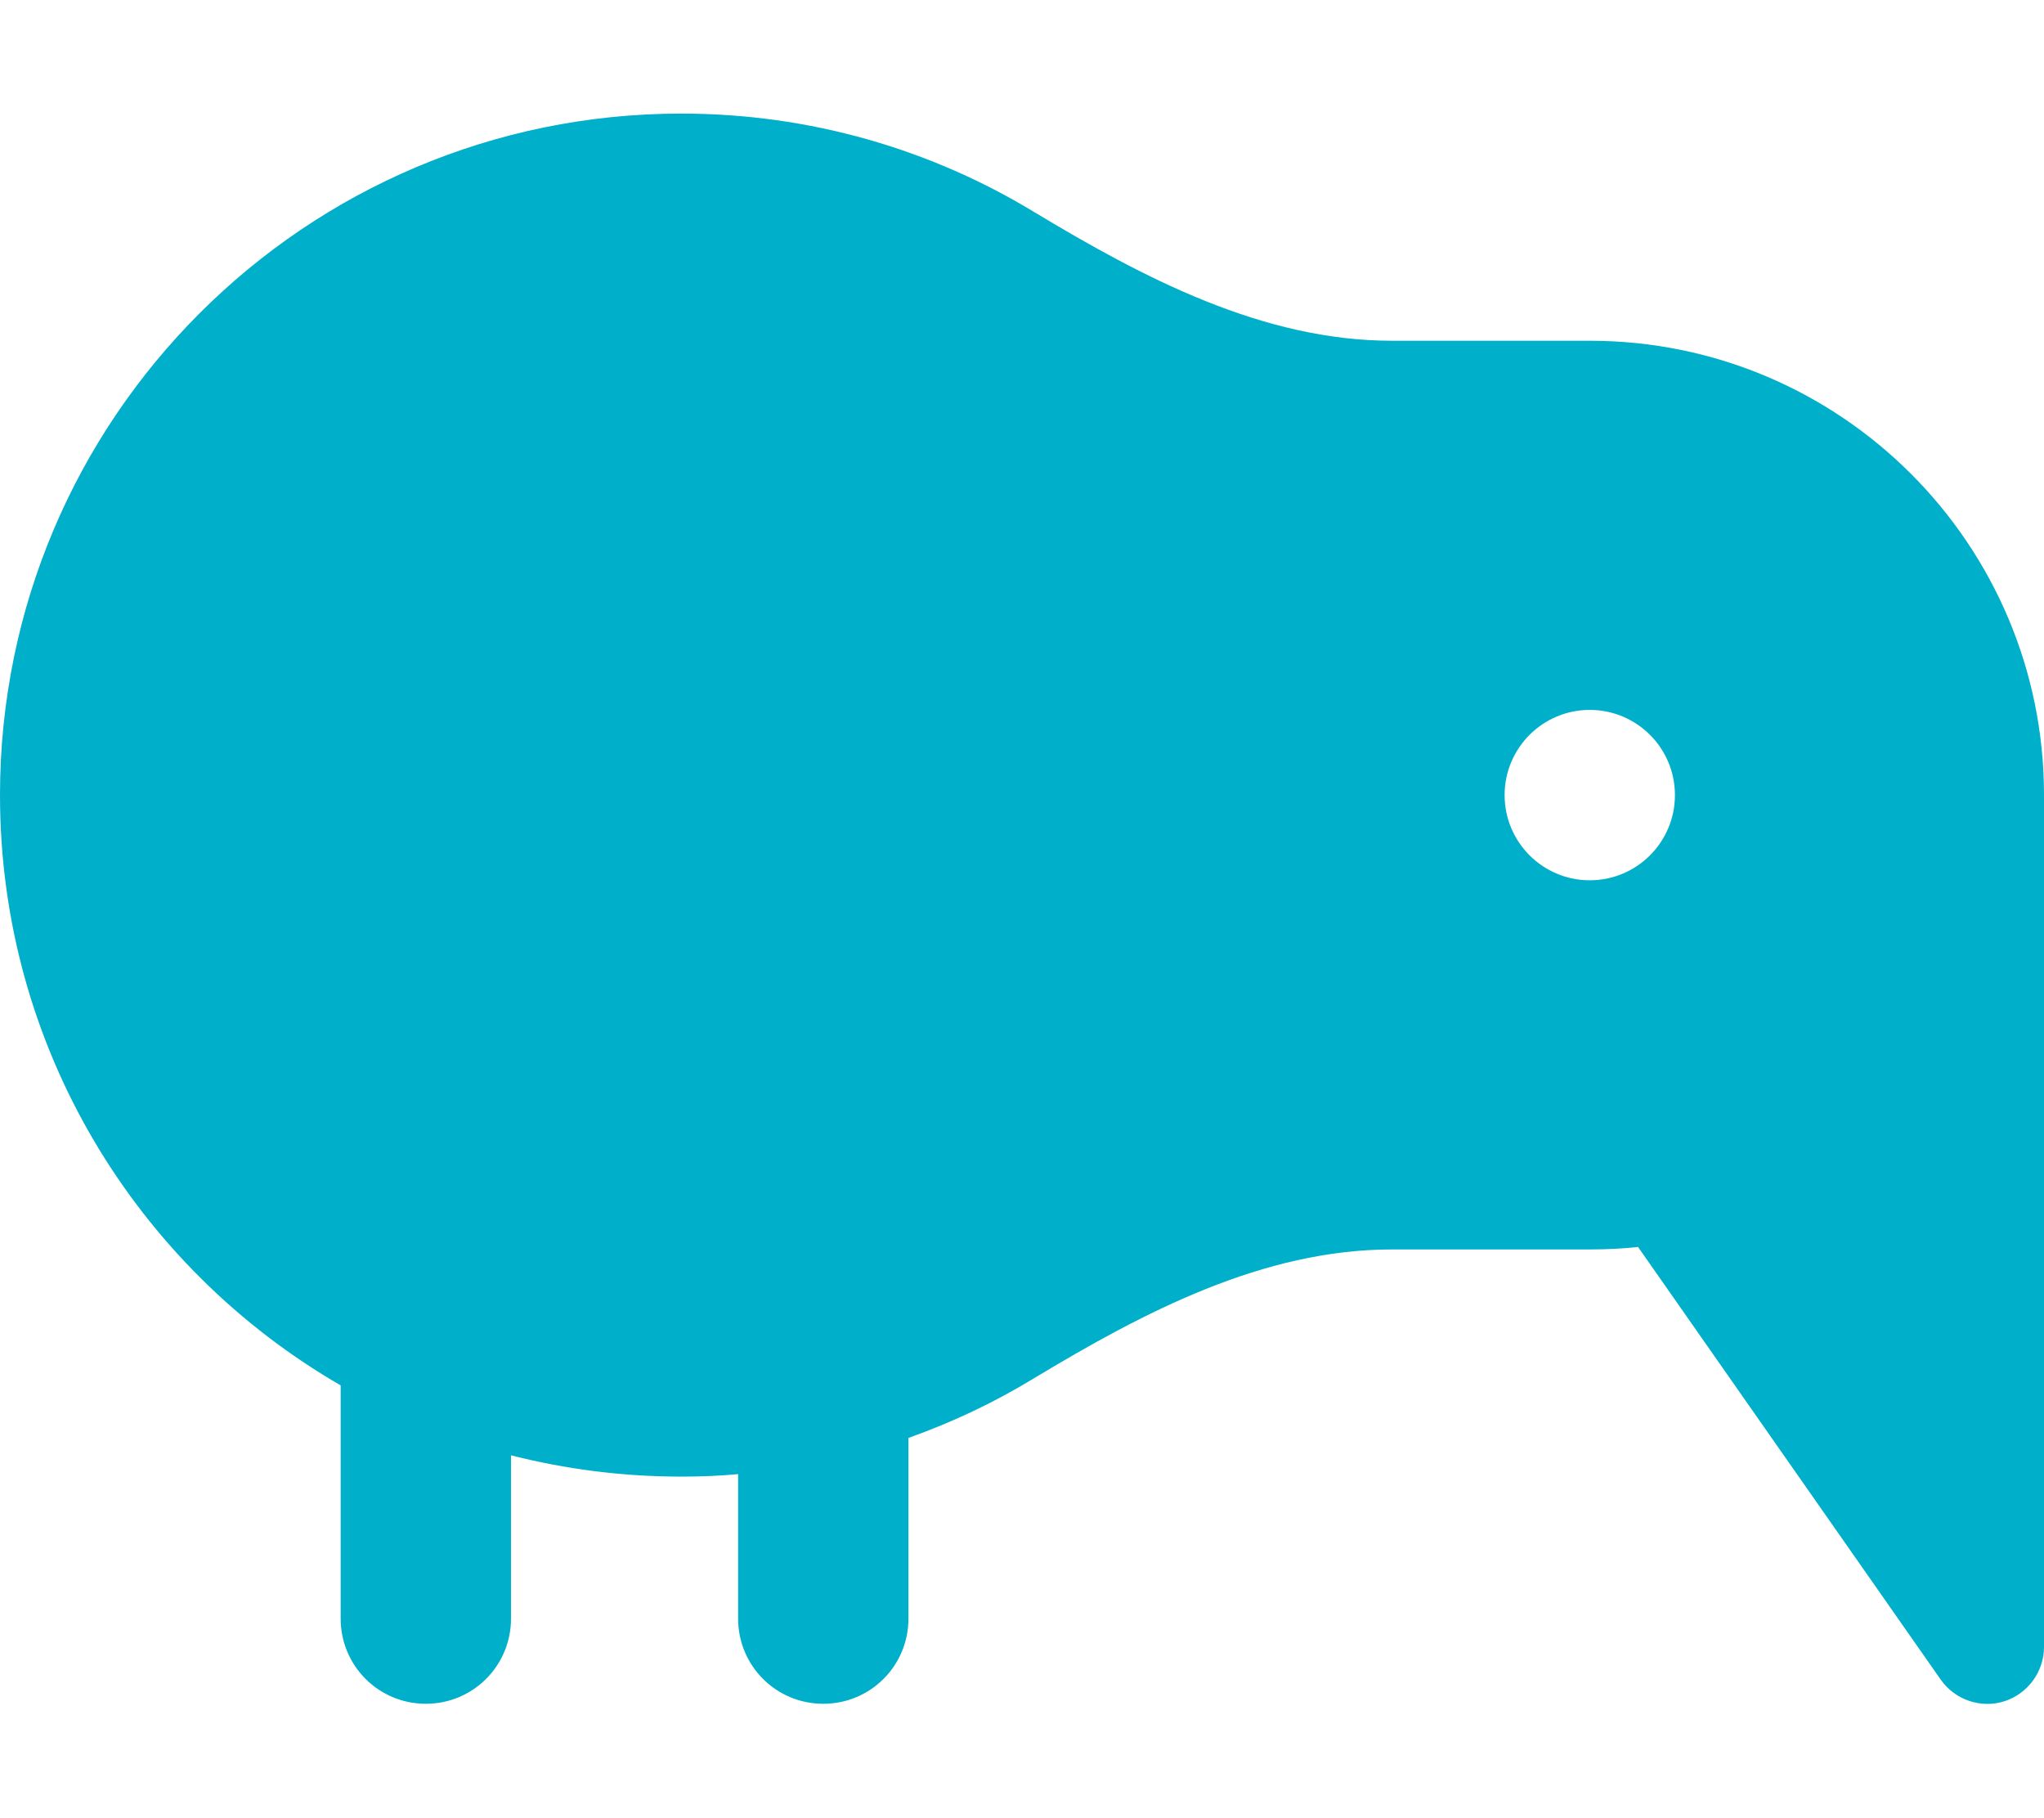
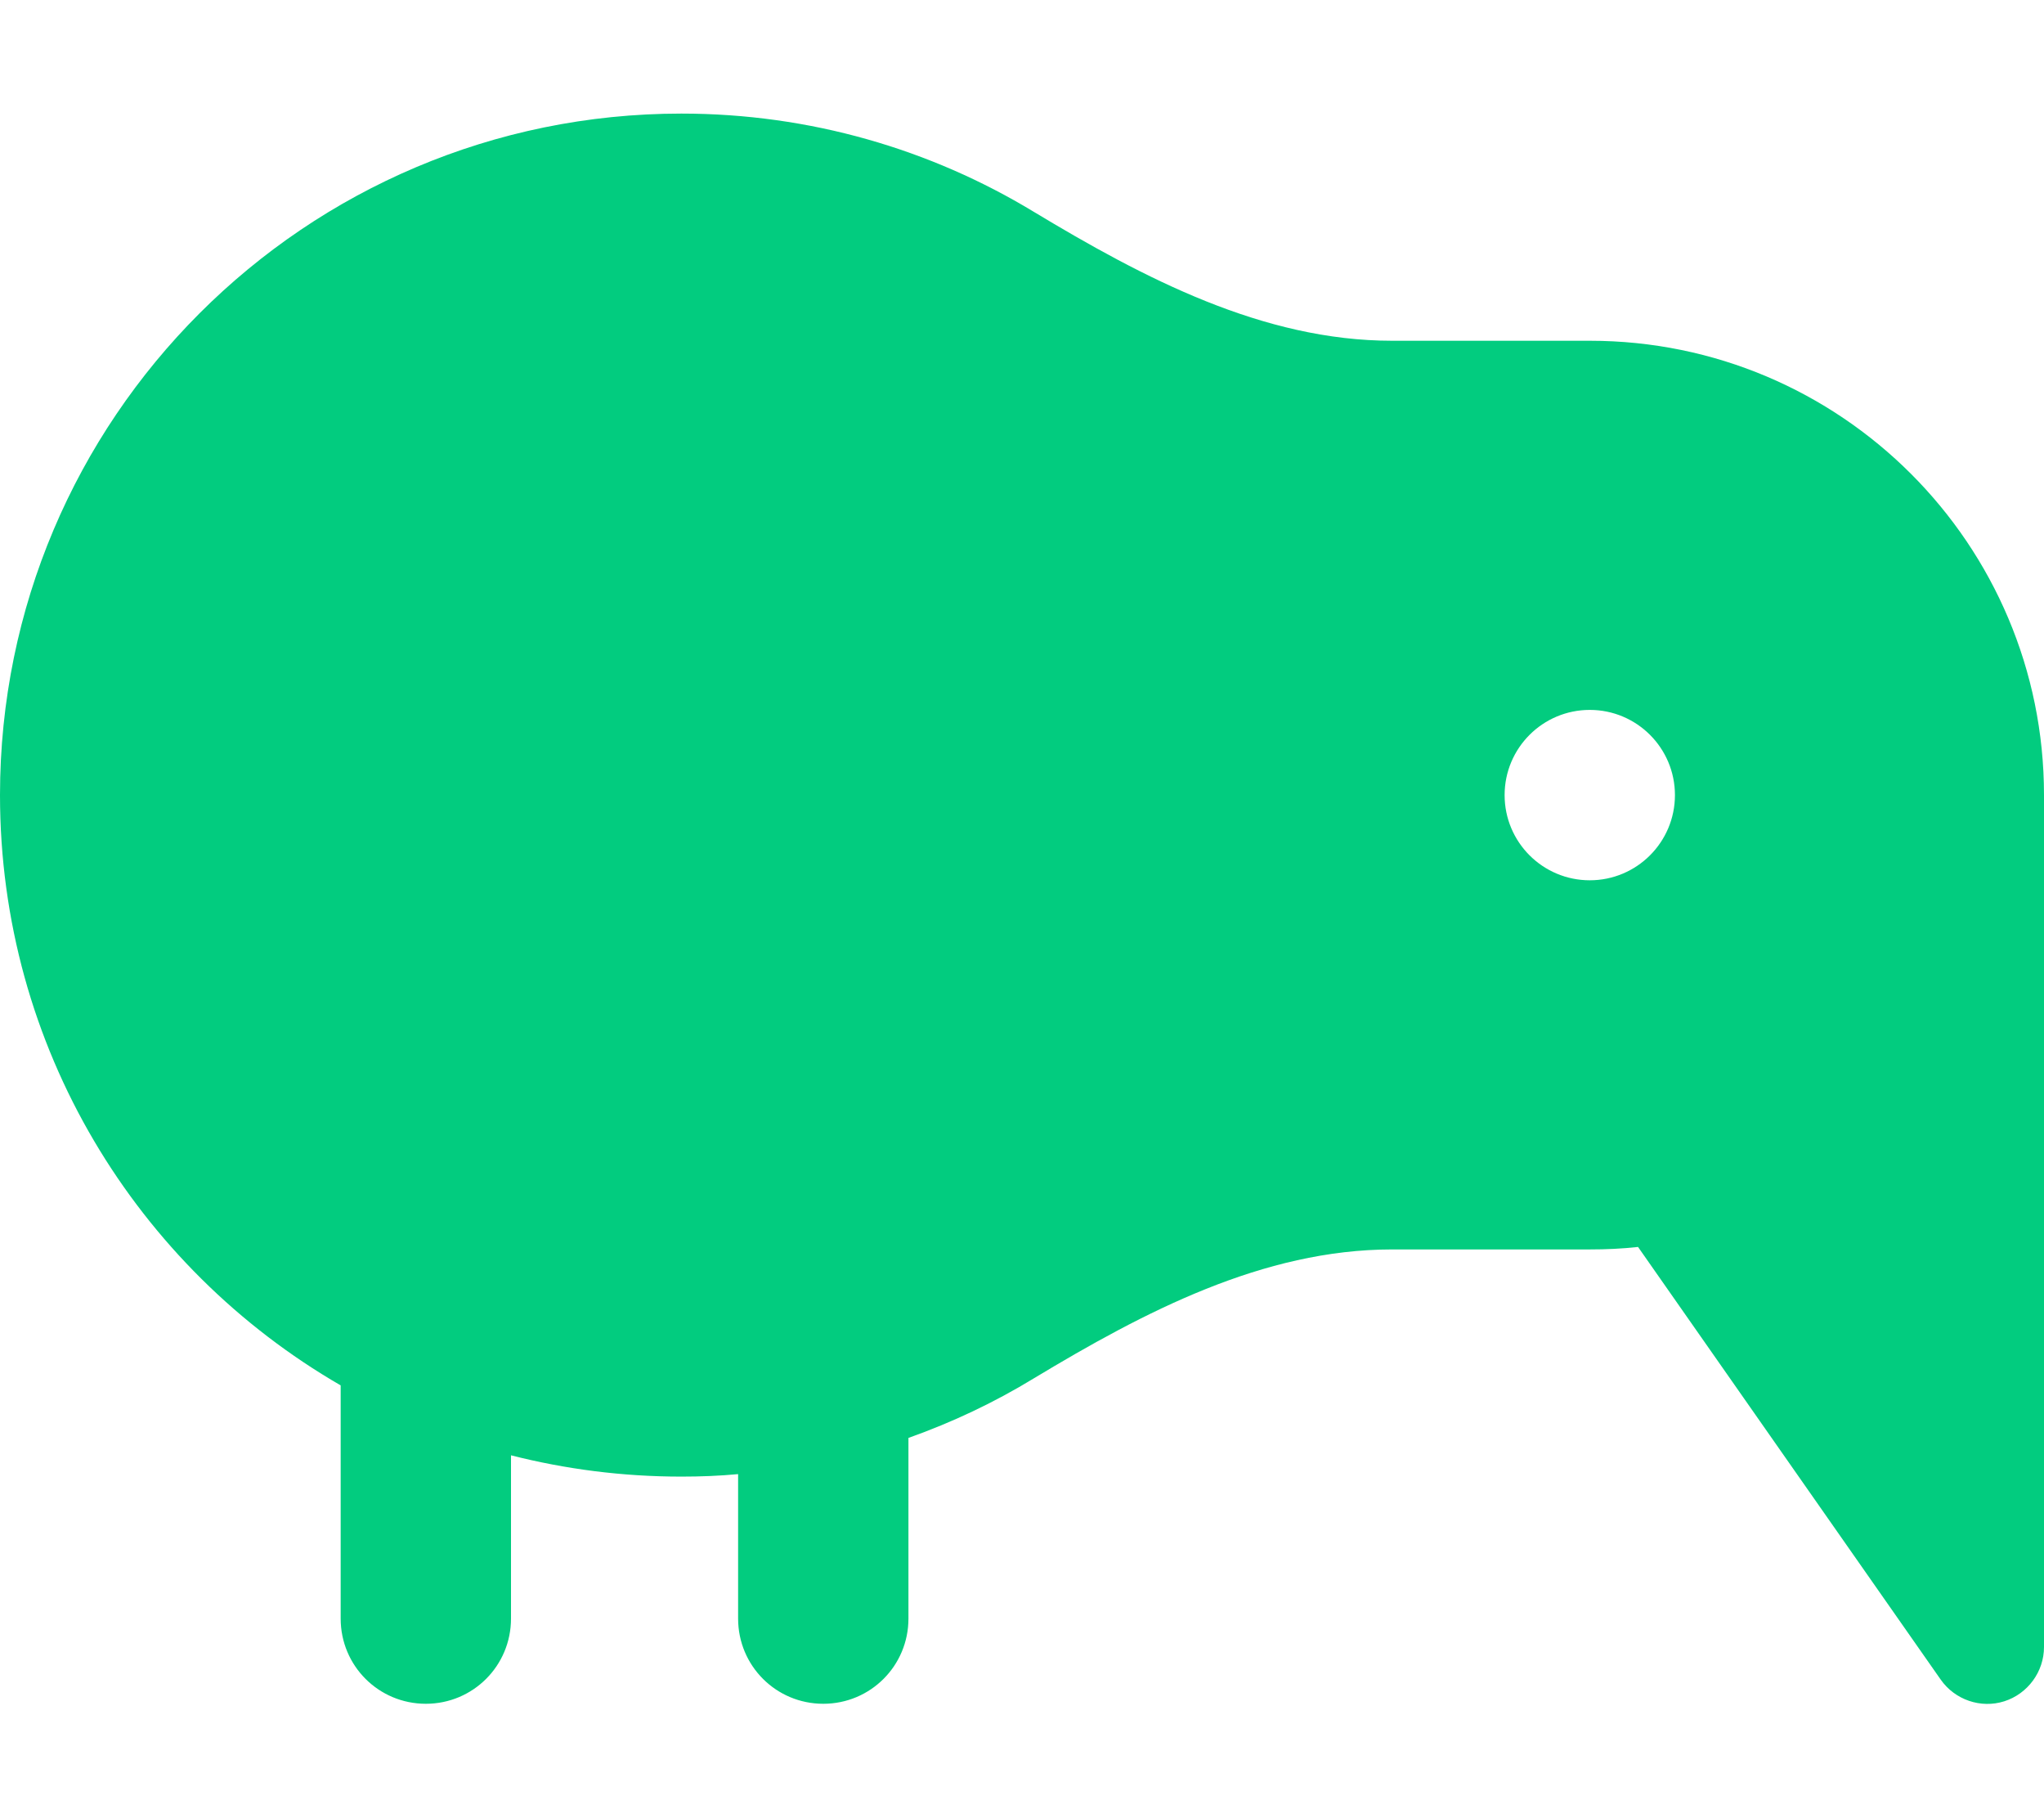
<svg xmlns="http://www.w3.org/2000/svg" viewBox="0 0 576 512">
-   <path fill="#00afca" d="M291.2 388.4c31.2-18.8 64.7-36.4 101.1-36.4H448c4.6 0 9.1-.2 13.6-.7l85.3 121.9c4 5.7 11.3 8.2 17.9 6.1s11.2-8.3 11.2-15.3V224c0-70.7-57.3-128-128-128H392.3c-36.4 0-69.9-17.6-101.1-36.4C262.3 42.1 228.3 32 192 32C86 32 0 118 0 224c0 71.1 38.6 133.1 96 166.3V456c0 13.3 10.7 24 24 24s24-10.7 24-24V410c15.3 3.9 31.4 6 48 6c5.4 0 10.7-.2 16-.7V456c0 13.3 10.7 24 24 24s24-10.7 24-24V405.1c12.4-4.4 24.2-10 35.2-16.7zM448 200a24 24 0 1 1 0 48 24 24 0 1 1 0-48z" />
+   <path fill="#02cc7f" d="M291.2 388.4c31.2-18.8 64.7-36.4 101.1-36.4H448c4.6 0 9.1-.2 13.6-.7l85.3 121.9c4 5.7 11.3 8.2 17.9 6.1s11.2-8.3 11.2-15.3V224c0-70.7-57.3-128-128-128H392.3c-36.4 0-69.9-17.6-101.1-36.4C262.3 42.1 228.3 32 192 32C86 32 0 118 0 224c0 71.1 38.6 133.1 96 166.3V456c0 13.3 10.7 24 24 24s24-10.7 24-24V410c15.3 3.9 31.4 6 48 6c5.4 0 10.7-.2 16-.7V456c0 13.3 10.7 24 24 24s24-10.7 24-24V405.1c12.4-4.4 24.2-10 35.2-16.7zM448 200a24 24 0 1 1 0 48 24 24 0 1 1 0-48z" />
</svg>
